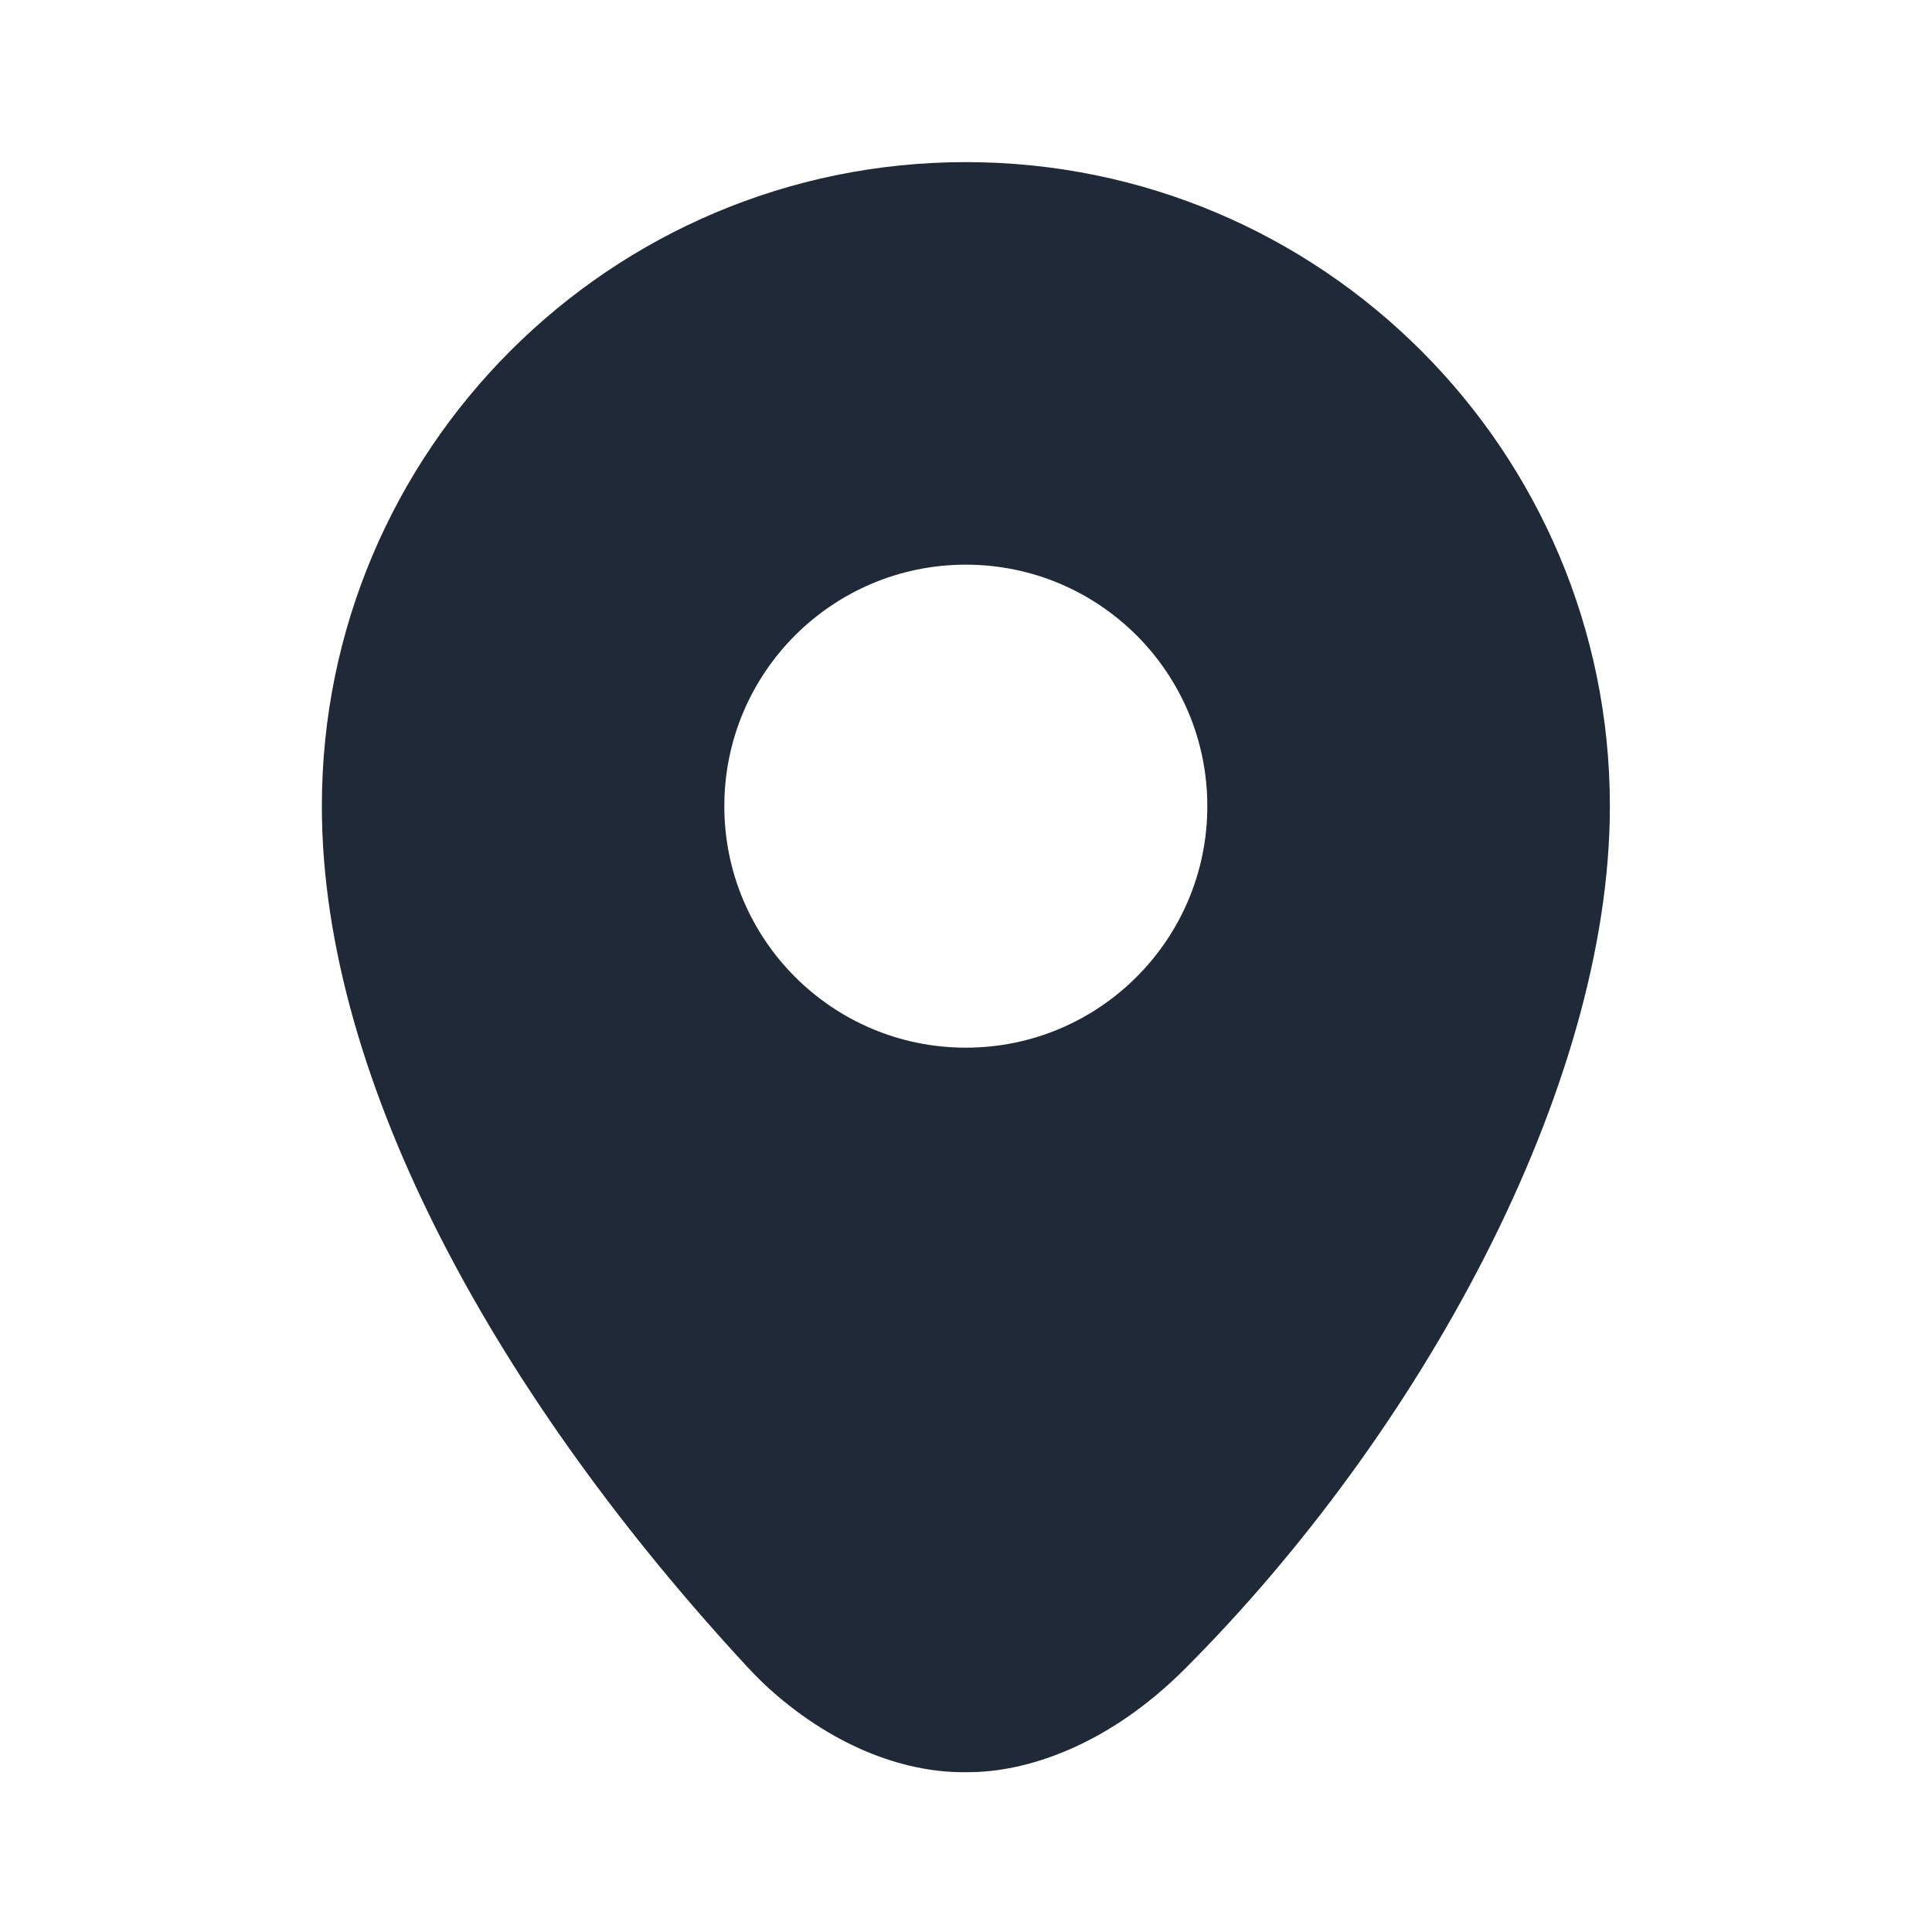
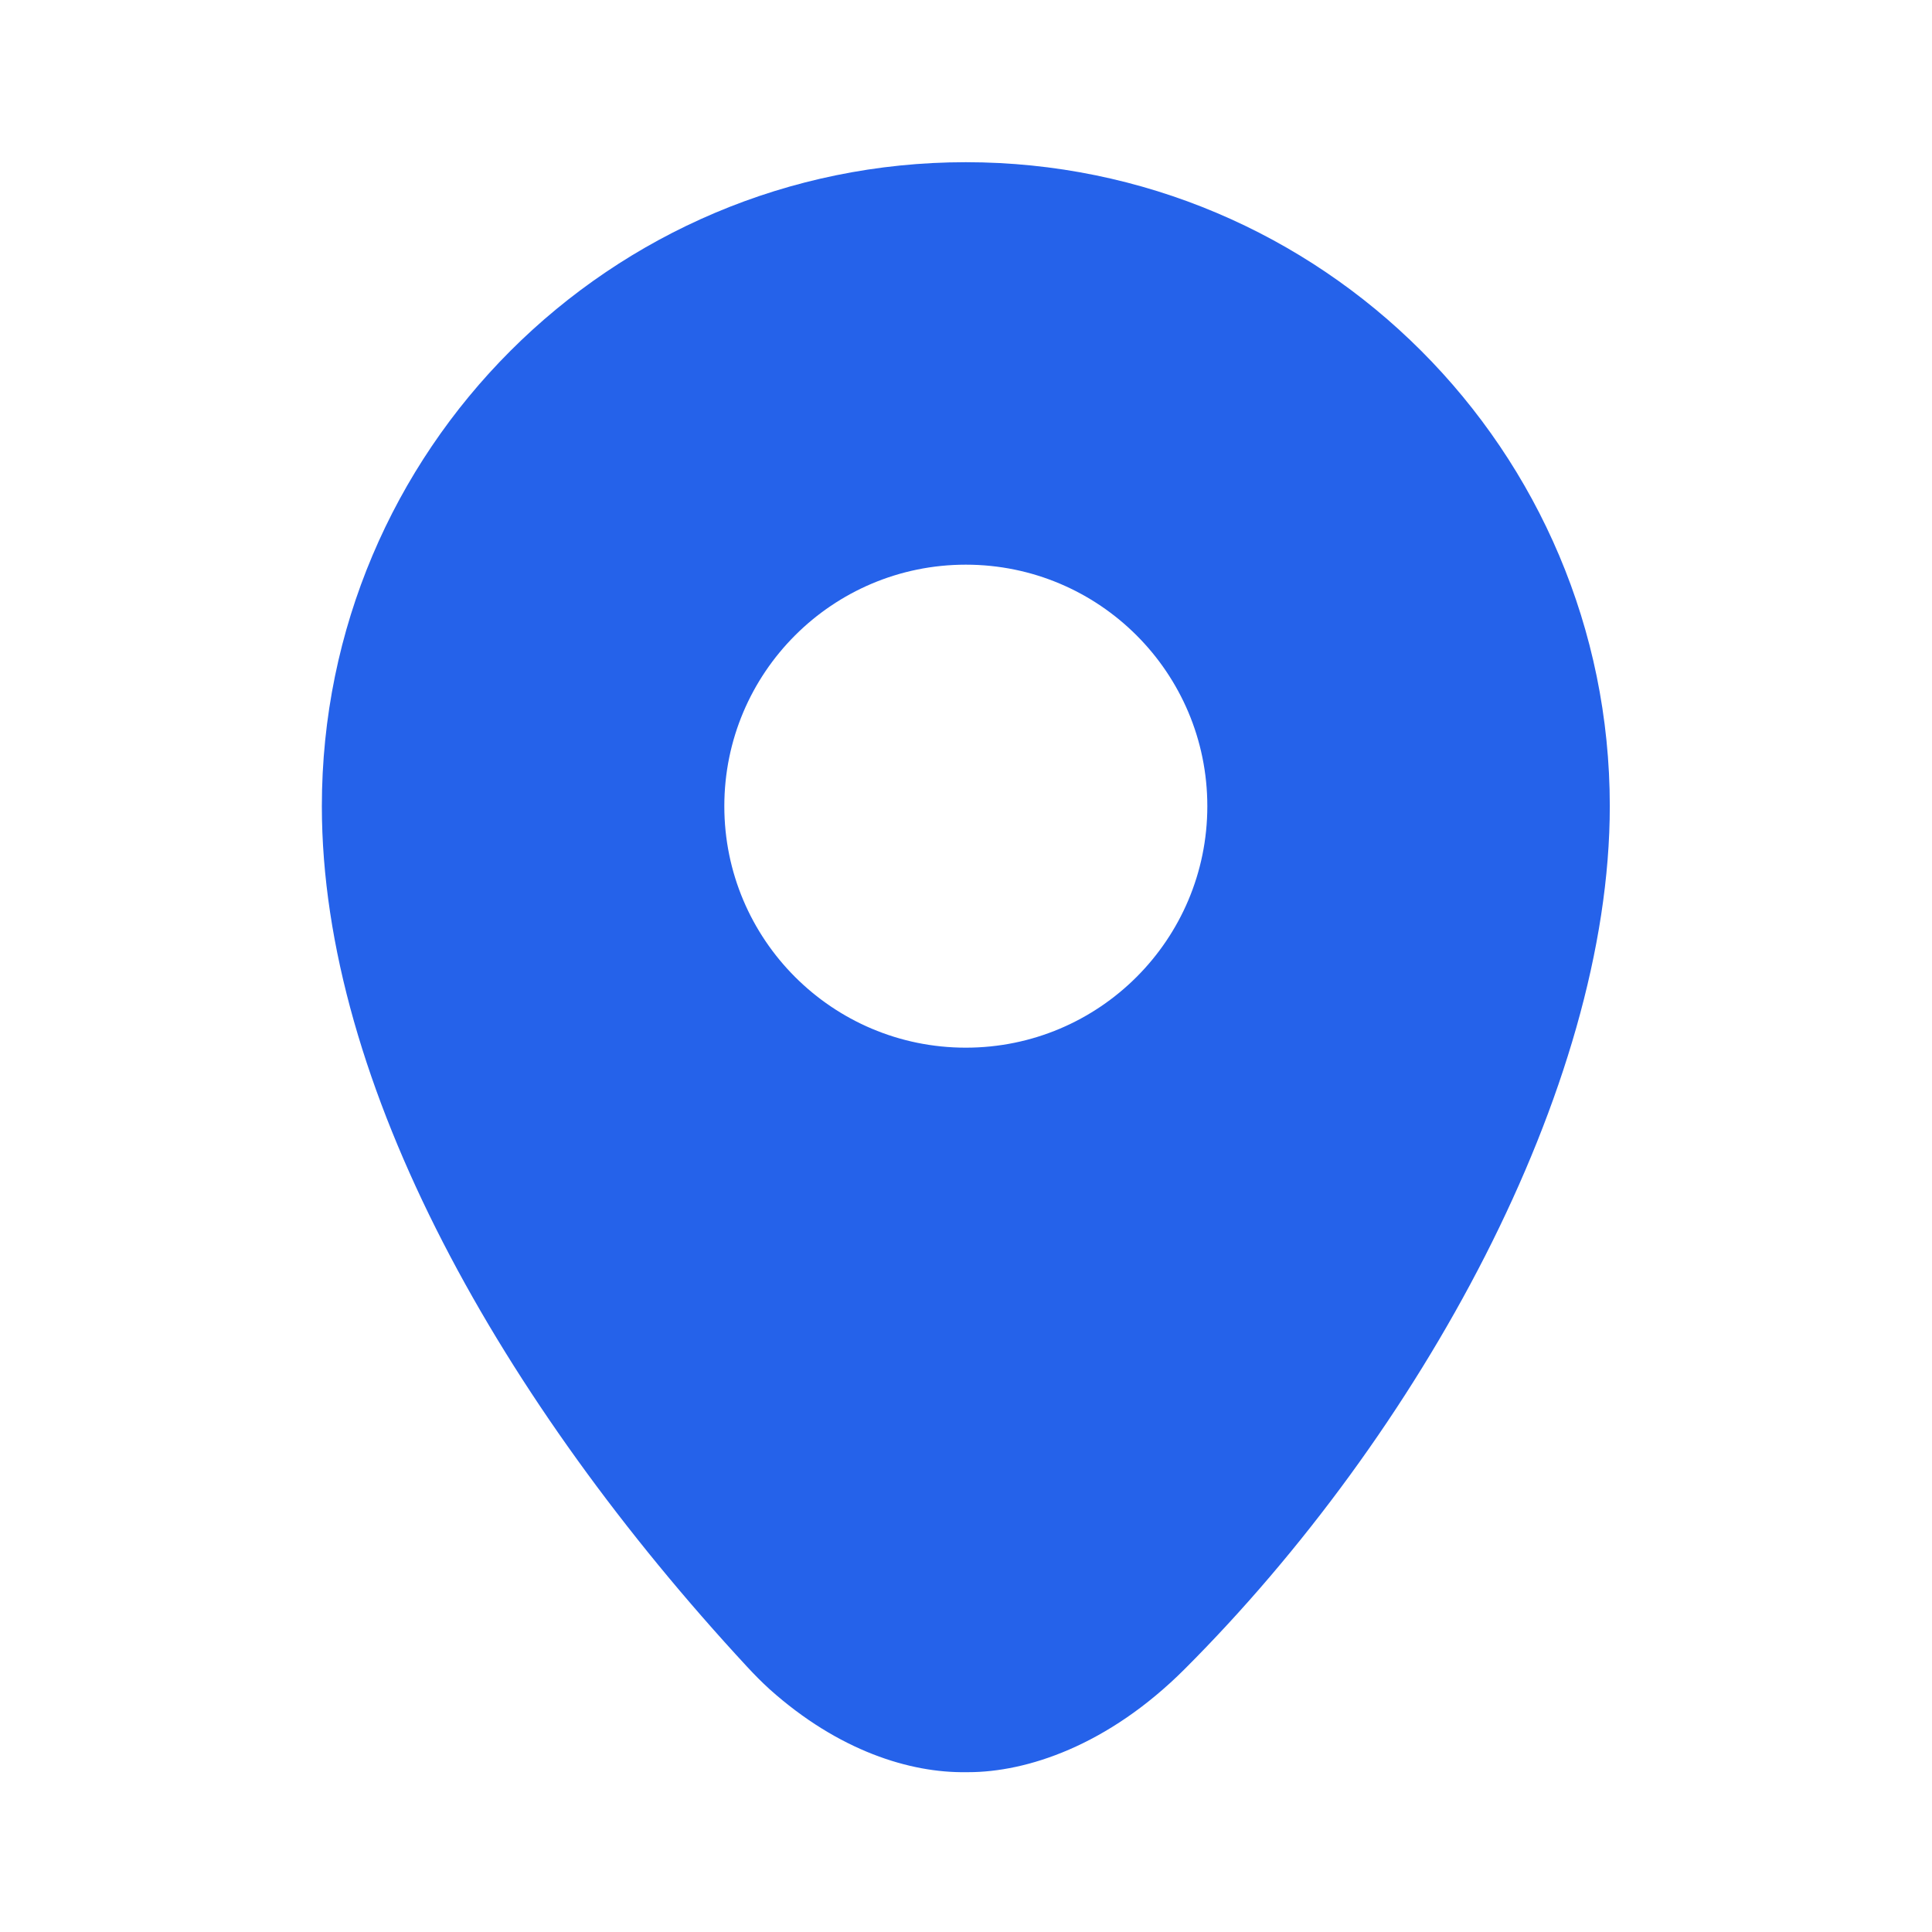
<svg xmlns="http://www.w3.org/2000/svg" width="22" height="22" viewBox="0 0 22 22" fill="none">
-   <path d="M10.998 1.846C6.949 1.846 3.665 5.13 3.665 9.18C3.665 12.358 5.726 15.974 8.506 18.977C8.596 19.073 8.669 19.148 8.764 19.234C9.551 19.939 10.367 20.189 10.998 20.18C11.007 20.18 11.02 20.18 11.027 20.18C11.685 20.18 12.613 19.883 13.491 19.005C16.158 16.338 18.332 12.404 18.332 9.18C18.332 5.13 15.048 1.846 10.998 1.846ZM10.998 6.43C12.517 6.43 13.748 7.661 13.748 9.18C13.748 10.698 12.517 11.93 10.998 11.93C9.479 11.93 8.248 10.698 8.248 9.18C8.248 7.661 9.479 6.43 10.998 6.43Z" fill="#1F2937" />
+   <path d="M10.998 1.847C6.948 1.847 3.665 5.13 3.665 9.18C3.665 12.358 5.725 15.974 8.505 18.977C8.595 19.074 8.669 19.149 8.763 19.235C9.55 19.94 10.366 20.189 10.998 20.18C11.006 20.18 11.02 20.18 11.026 20.18C11.684 20.18 12.612 19.884 13.49 19.006C16.158 16.338 18.331 12.405 18.331 9.18C18.331 5.13 15.048 1.847 10.998 1.847ZM10.998 6.43C12.517 6.43 13.748 7.661 13.748 9.18C13.748 10.699 12.517 11.93 10.998 11.93C9.479 11.93 8.248 10.699 8.248 9.18C8.248 7.661 9.479 6.43 10.998 6.43Z" fill="#2562EA" />
</svg>
